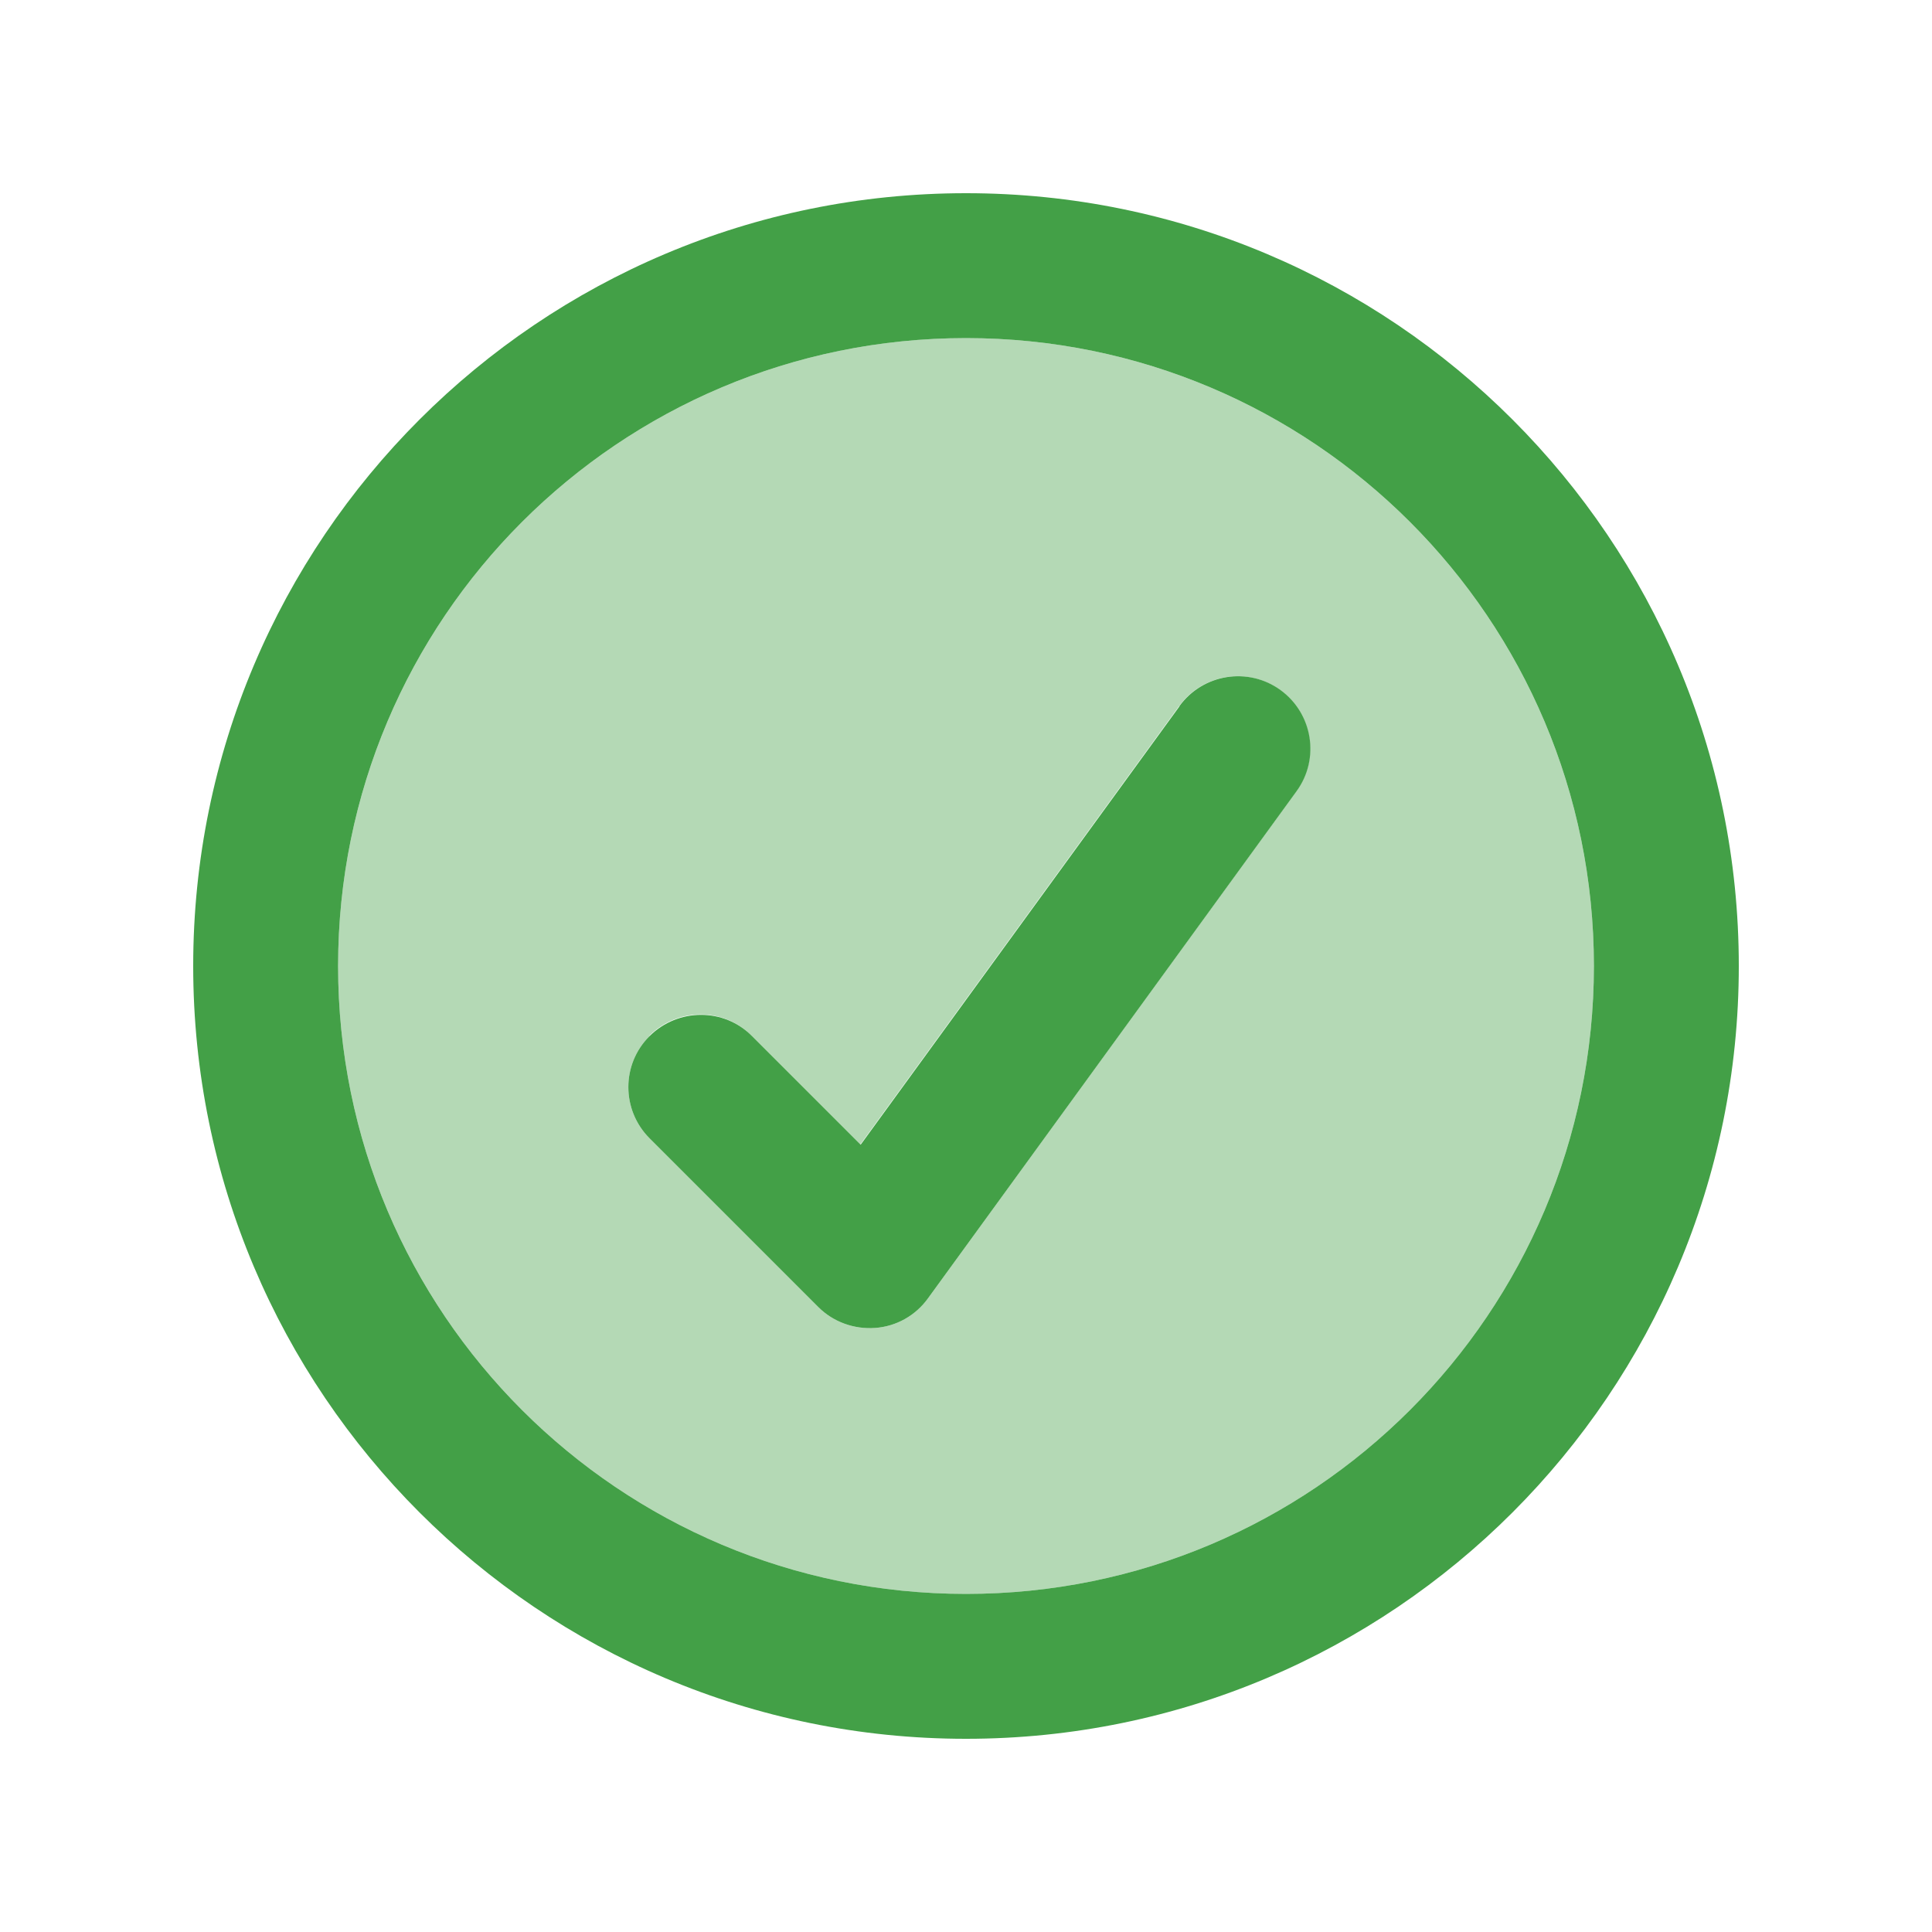
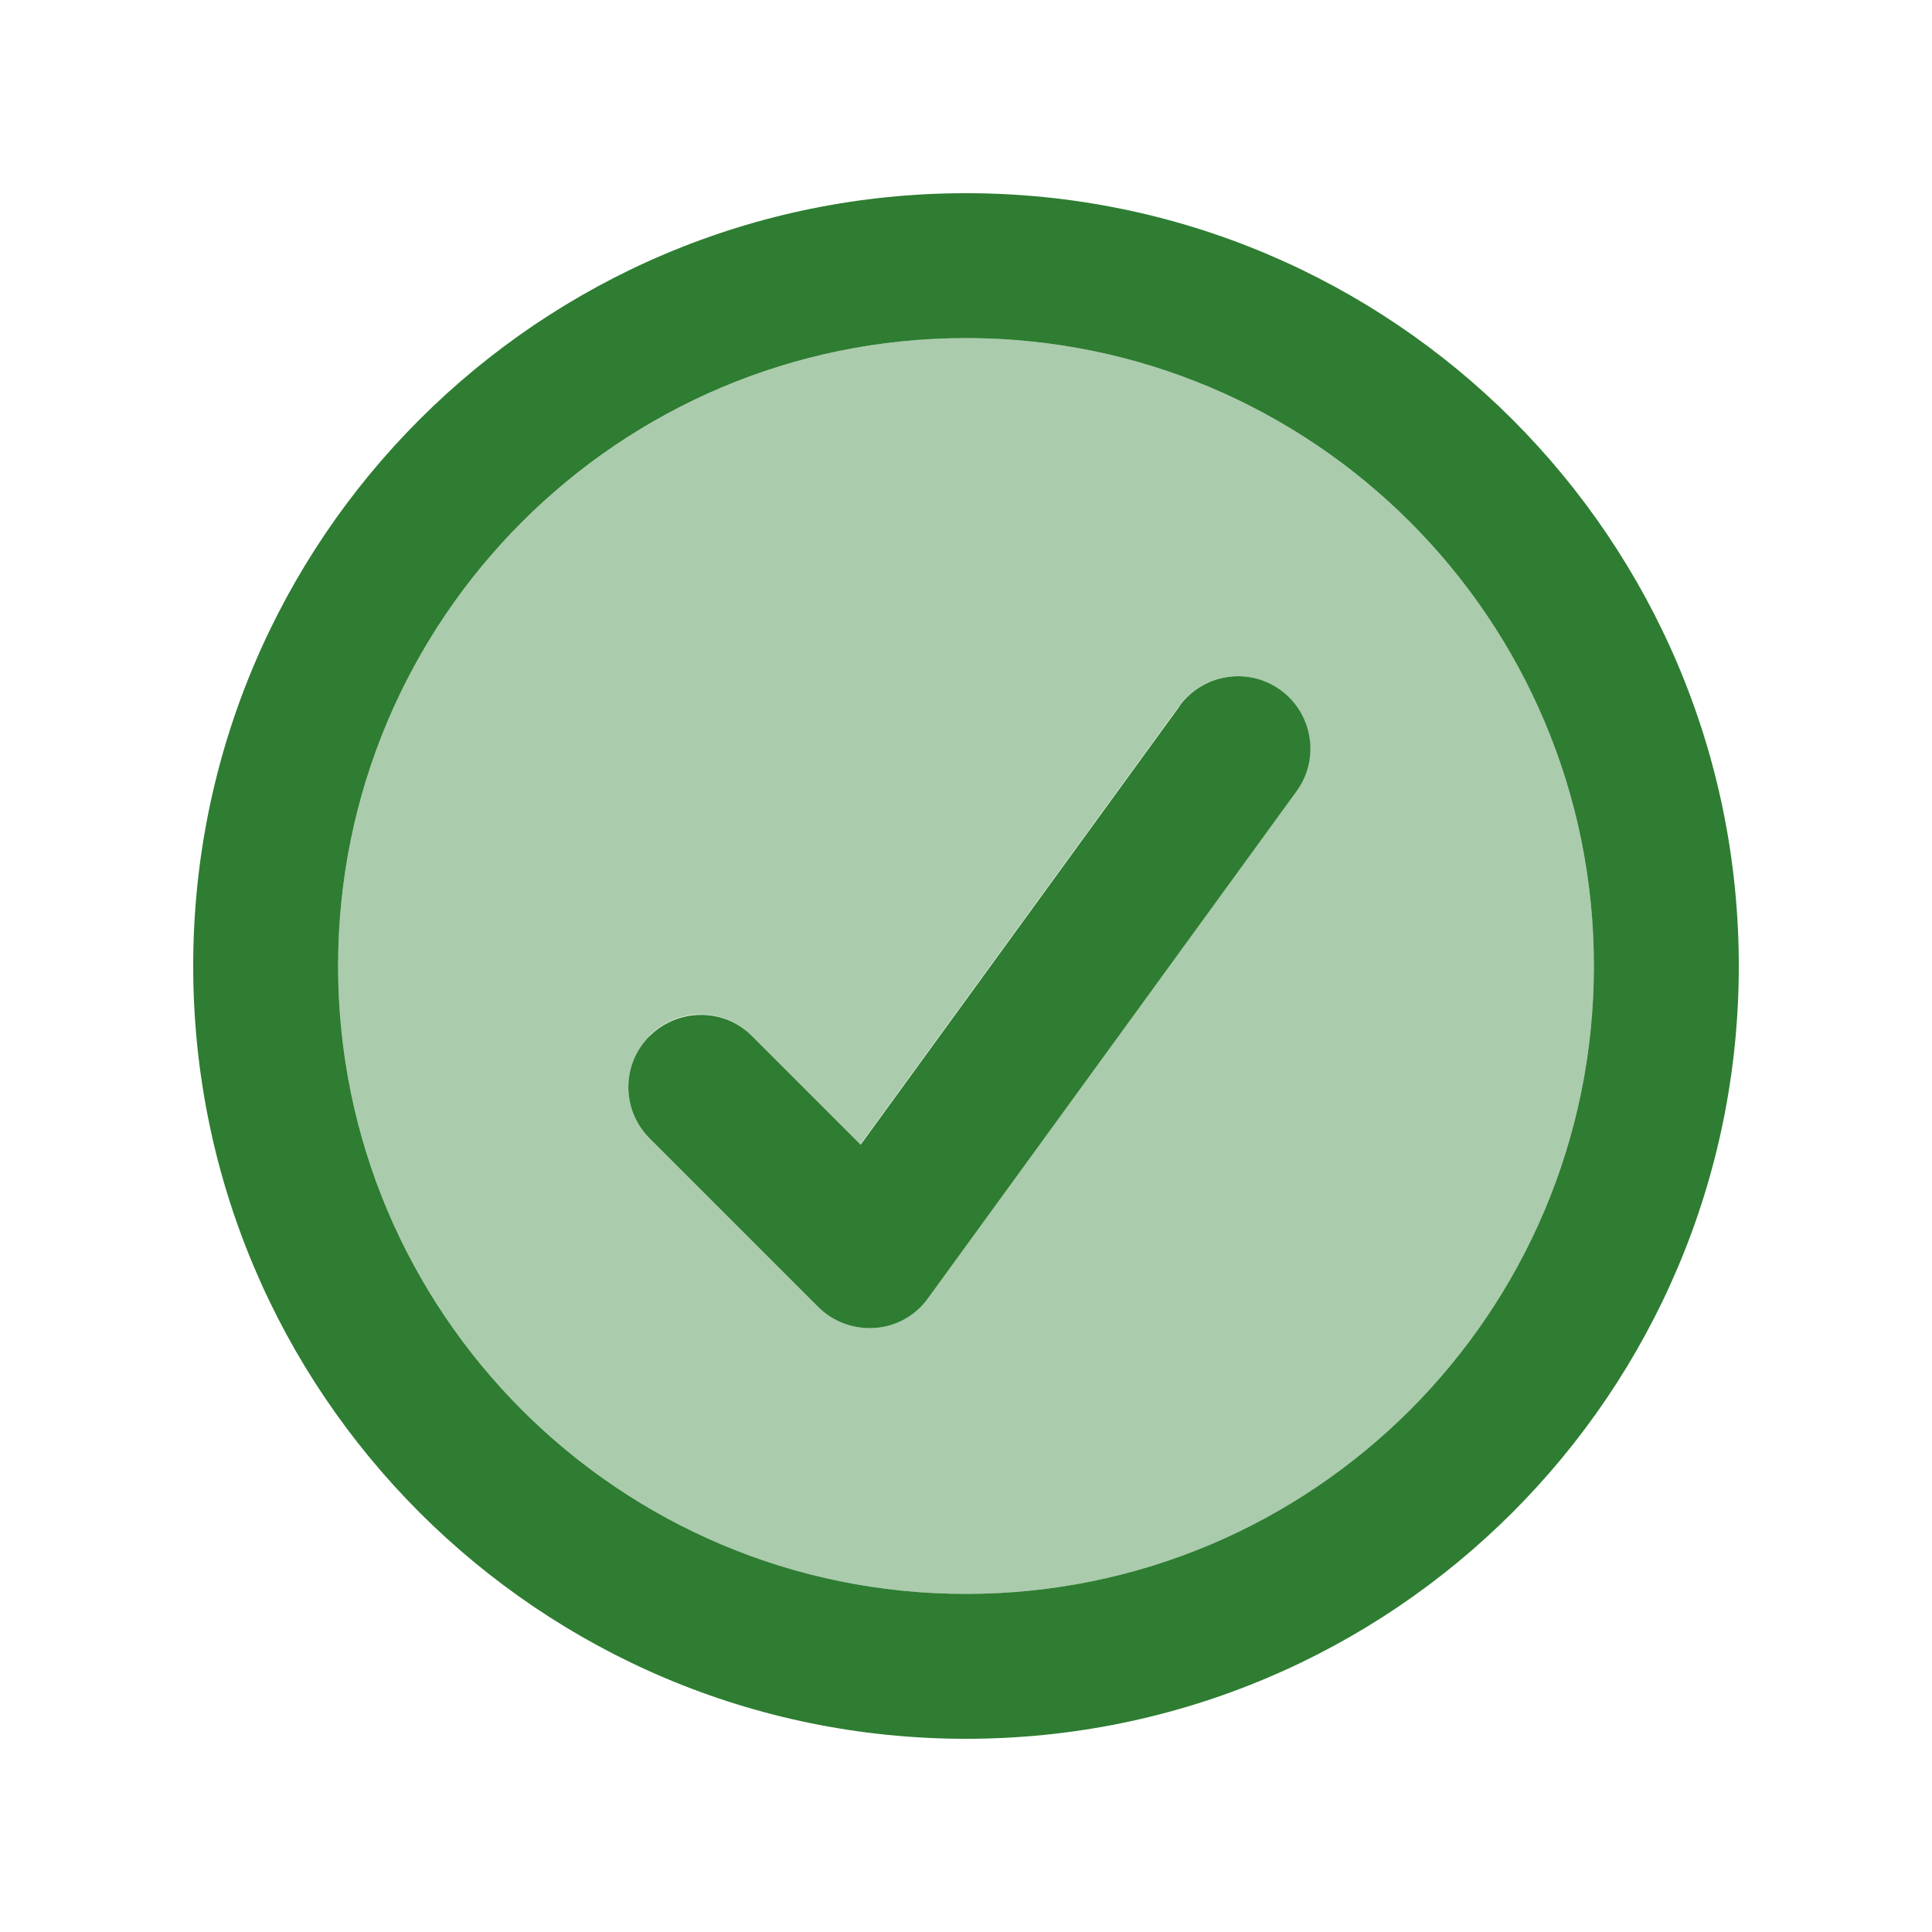
<svg xmlns="http://www.w3.org/2000/svg" viewBox="0 0 640 640">
-   <path opacity=".4" fill="#43a047" d="M112 320C112 434.9 205.1 528 320 528C434.9 528 528 434.9 528 320C528 205.1 434.9 112 320 112C205.1 112 112 205.1 112 320zM215.1 343.1C224.5 333.7 239.7 333.7 249 343.1L285 379.1L390.6 233.9C398.4 223.2 413.4 220.8 424.1 228.6C434.8 236.4 437.2 251.4 429.4 262.1L307.4 430.1C303.3 435.8 296.9 439.4 289.9 439.9C282.9 440.4 276 437.9 271.1 433L215.2 377.1C205.8 367.7 205.8 352.5 215.2 343.2z" />
-   <path fill="#43a047" d="M320 576C178.6 576 64 461.4 64 320C64 178.6 178.6 64 320 64C461.4 64 576 178.6 576 320C576 461.4 461.4 576 320 576zM320 112C205.1 112 112 205.1 112 320C112 434.9 205.1 528 320 528C434.9 528 528 434.9 528 320C528 205.1 434.9 112 320 112zM390.7 233.9C398.5 223.2 413.5 220.8 424.2 228.6C434.9 236.4 437.3 251.4 429.5 262.1L307.4 430.1C303.3 435.8 296.9 439.4 289.9 439.9C282.9 440.4 276 437.9 271.1 433L215.2 377.1C205.8 367.7 205.8 352.5 215.2 343.2C224.6 333.9 239.8 333.8 249.1 343.2L285.1 379.2L390.7 234z" />
+   <path opacity=".4" fill="#2e7d32" d="M112 320C112 434.9 205.1 528 320 528C434.9 528 528 434.9 528 320C528 205.1 434.9 112 320 112C205.1 112 112 205.1 112 320zM215.1 343.1C224.5 333.7 239.7 333.7 249 343.1L285 379.1L390.6 233.9C398.4 223.2 413.4 220.8 424.1 228.6C434.8 236.4 437.2 251.4 429.4 262.1L307.4 430.1C303.3 435.8 296.9 439.4 289.9 439.9C282.9 440.4 276 437.9 271.1 433L215.2 377.1C205.8 367.7 205.8 352.5 215.2 343.2z" />
+   <path fill="#2e7d32" d="M320 576C178.6 576 64 461.4 64 320C64 178.6 178.6 64 320 64C461.4 64 576 178.6 576 320C576 461.4 461.4 576 320 576zM320 112C205.1 112 112 205.1 112 320C112 434.9 205.1 528 320 528C434.9 528 528 434.9 528 320C528 205.1 434.9 112 320 112zM390.7 233.9C398.5 223.2 413.5 220.8 424.2 228.6C434.9 236.4 437.3 251.4 429.5 262.1L307.4 430.1C303.3 435.8 296.9 439.4 289.9 439.9C282.9 440.4 276 437.9 271.1 433L215.2 377.1C205.8 367.7 205.8 352.5 215.2 343.2C224.6 333.9 239.8 333.8 249.1 343.2L285.1 379.2L390.7 234z" />
</svg>
